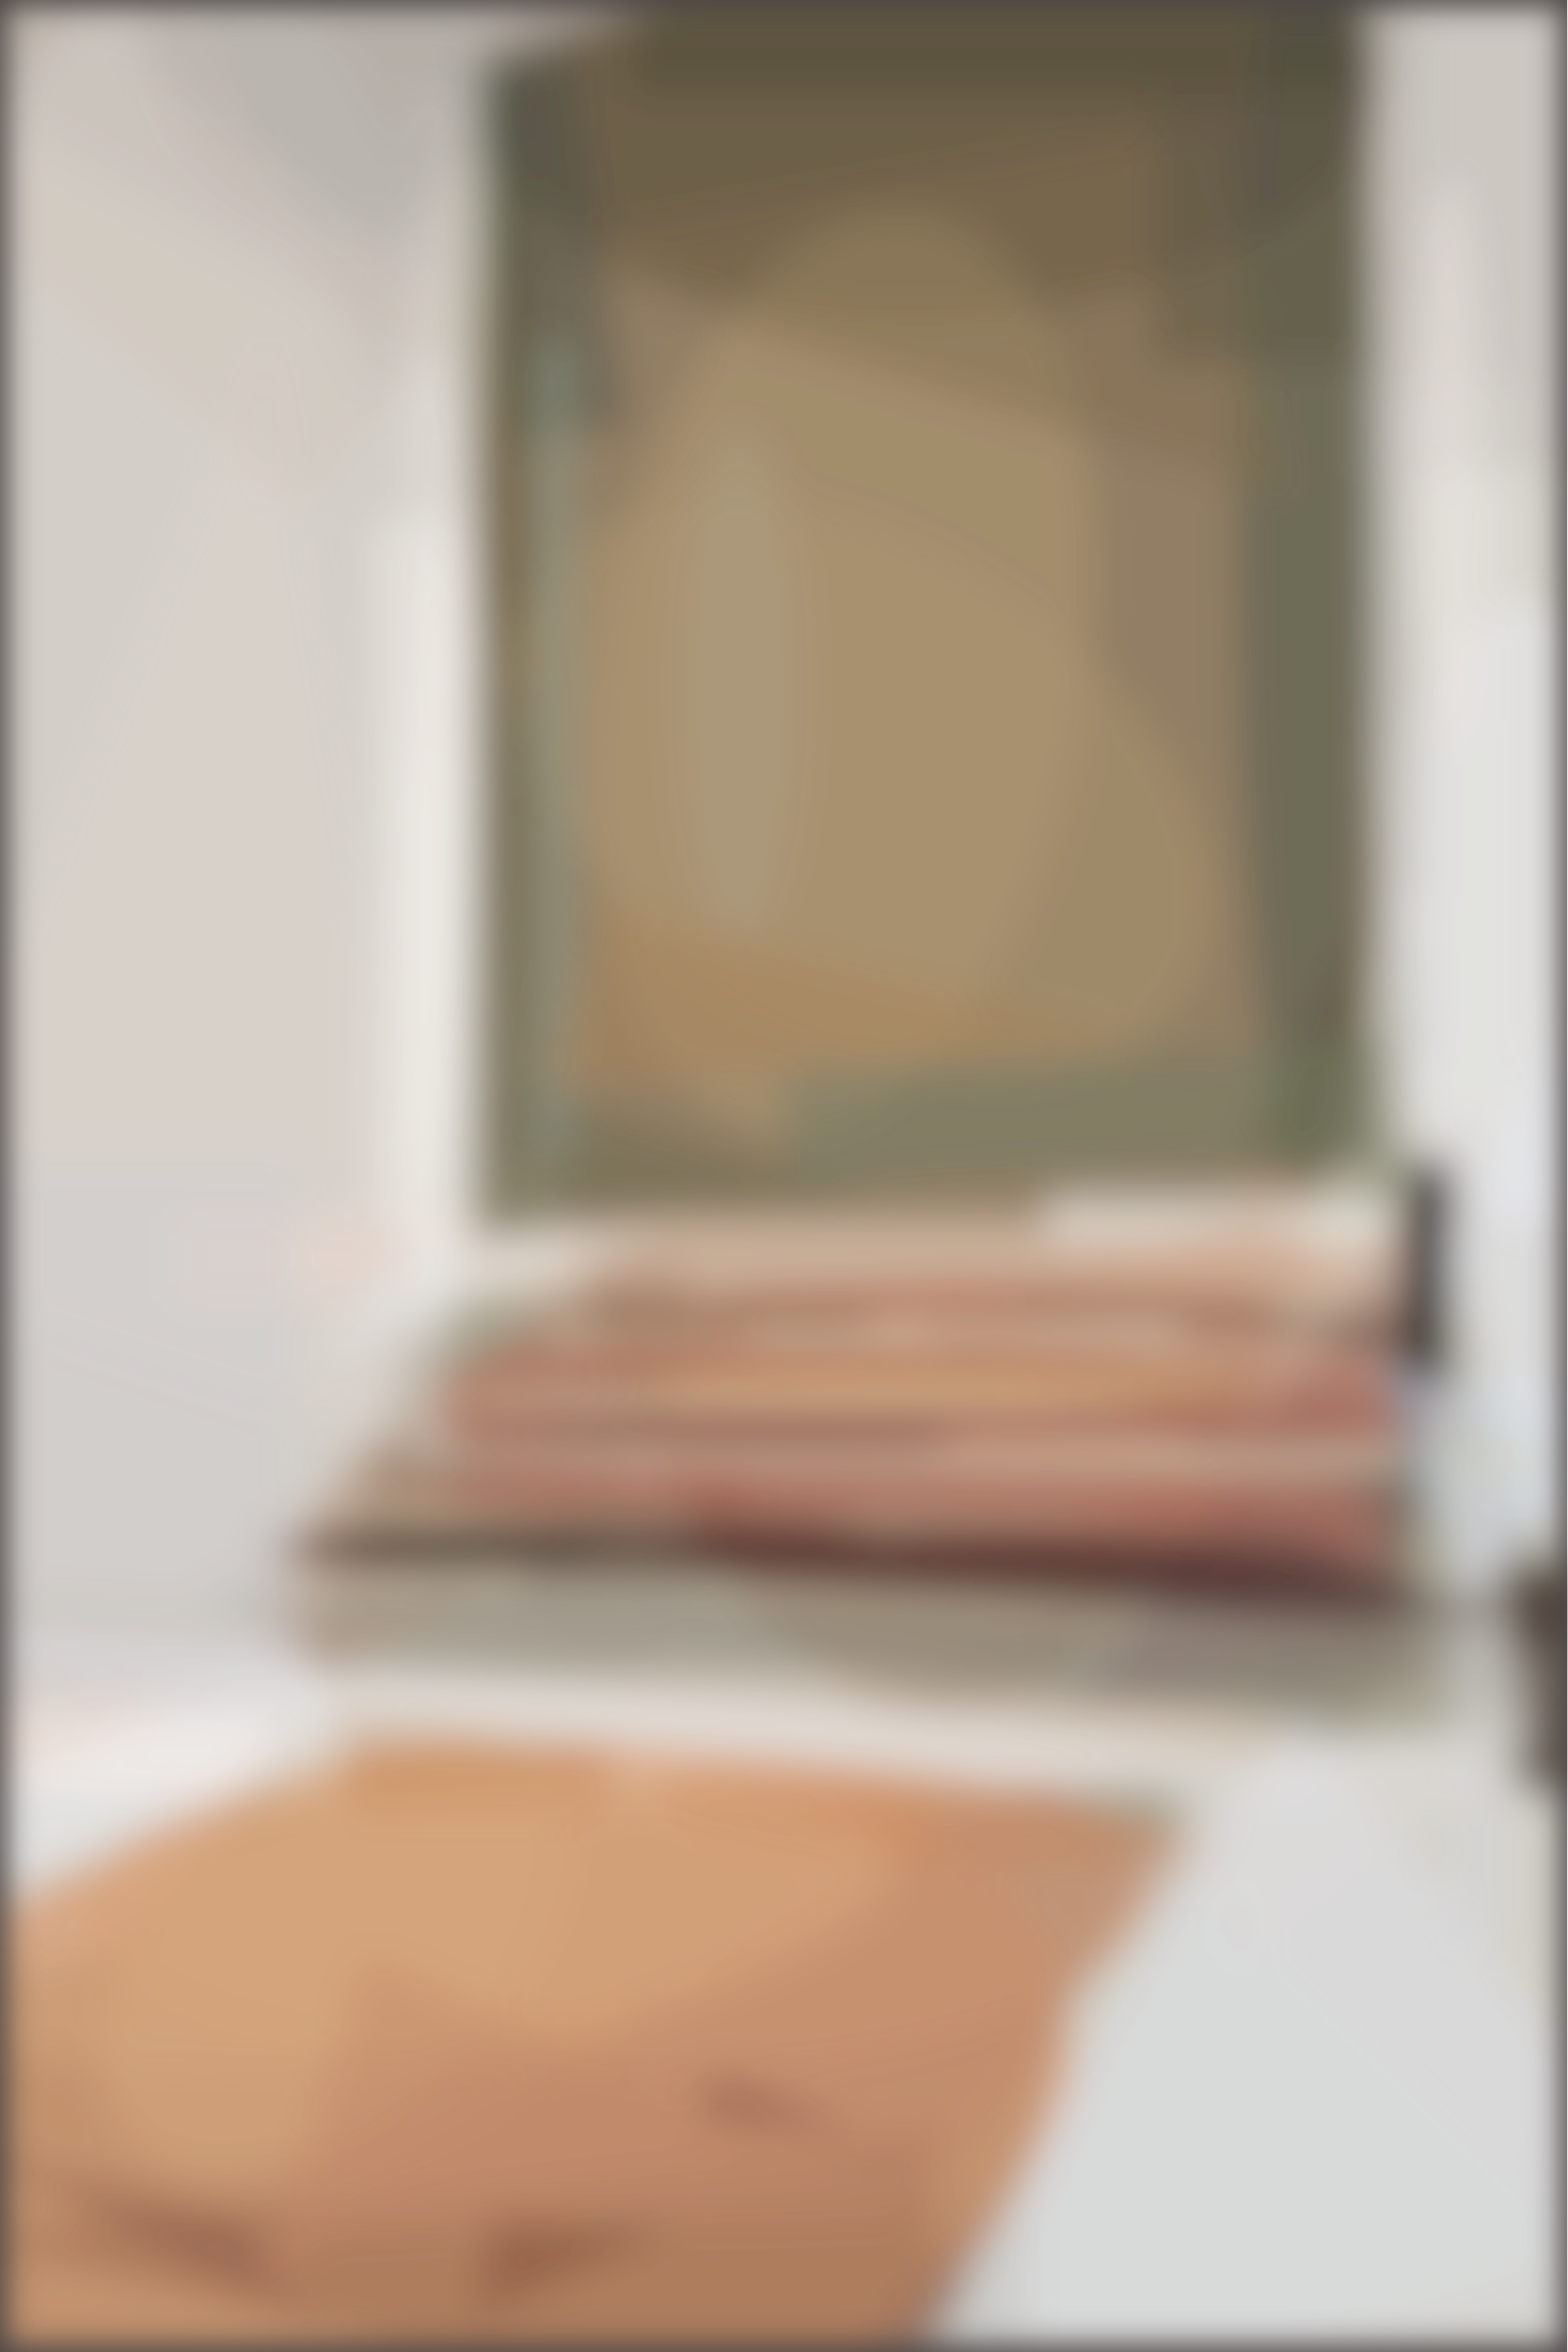
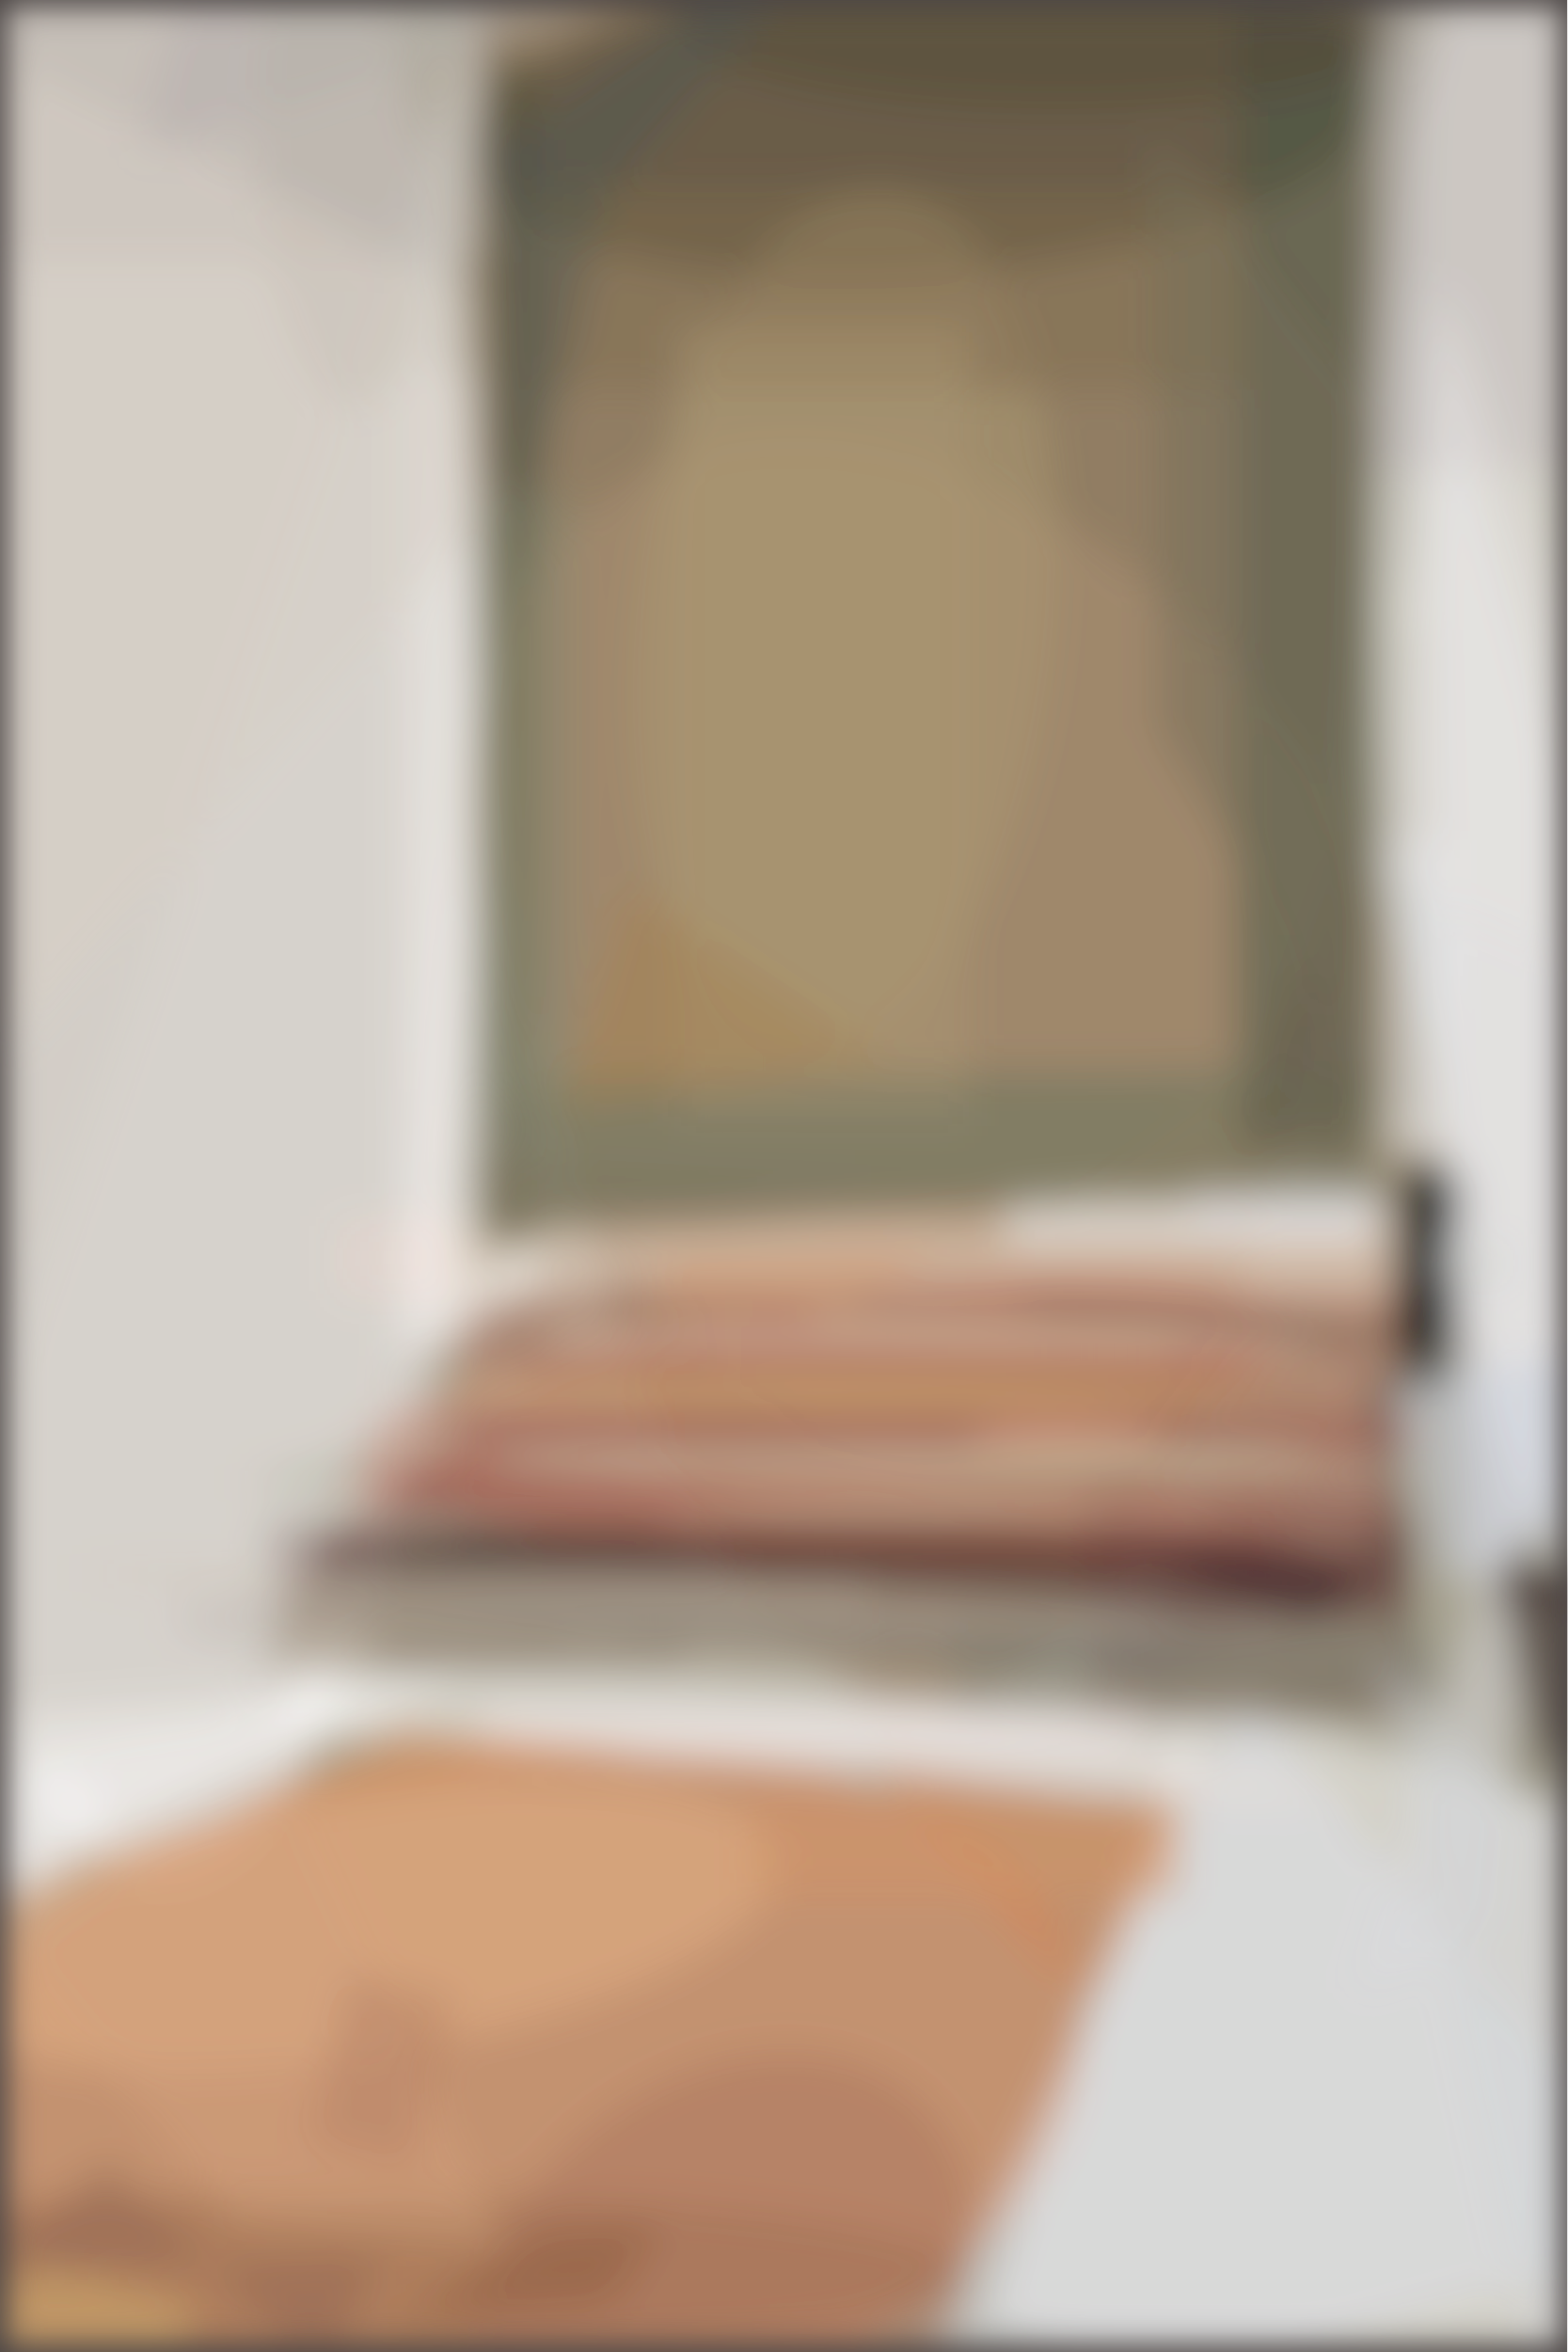
<svg xmlns="http://www.w3.org/2000/svg" viewBox="0 0 933 1400">
  <defs />
  <filter id="a">
    <feGaussianBlur stdDeviation="12" />
  </filter>
  <rect width="100%" height="100%" fill="#4c4645" />
  <g filter="url(#a)">
    <g fill-opacity=".5" transform="translate(2.7 2.7) scale(5.46875)">
-       <circle cx="81" cy="139" r="175" fill="#fffedb" />
-       <ellipse cx="102" cy="56" fill="#7f5d3b" rx="51" ry="130" />
-       <circle r="1" fill="#fffcff" transform="matrix(11.12828 -109.3519 38.54078 3.92213 11.6 104.4)" />
-       <ellipse cx="150" cy="247" fill="#fff" rx="39" ry="59" />
-       <circle r="1" fill="#fff" transform="rotate(-3.1 1474.2 -3002.7) scale(15.5487 93.03785)" />
-       <circle r="1" fill="#e0824f" transform="matrix(-8.37481 -39.06502 69.50707 -14.90102 46.3 232)" />
-       <circle r="1" fill="#4a432f" transform="matrix(1.0807 24.7519 -48.81203 2.13118 101.5 9.3)" />
-       <path fill="#5f3834" d="M152 182l7-61-43 65z" />
-       <path fill="#ffe2d3" d="M19 132h133v9H19z" />
-       <ellipse cx="60" cy="189" fill="#ffede3" rx="81" ry="7" />
-       <ellipse cx="61" cy="168" fill="#3d1a12" rx="33" ry="4" />
-       <circle r="1" fill="#b69f76" transform="matrix(8.45587 -49.98617 26.18353 4.42932 91.2 72.7)" />
-       <ellipse cx="102" cy="153" fill="#d88973" rx="56" ry="12" />
-       <path fill="#331c22" d="M110.8 165.4l74.2 10.9-51.5-.8-52.9-5.4z" />
-       <ellipse cx="66" cy="207" fill="#daa075" rx="58" ry="18" />
-       <path fill="#19090a" d="M165 169h5v26h-5z" />
-       <path fill="#e0e3ec" d="M91 271l50-86 44 57z" />
-       <ellipse cx="47" cy="103" fill="#fff" rx="4" ry="44" />
-       <ellipse cx="142" cy="57" fill="#4c594d" rx="8" ry="72" />
-       <path fill="#00080e" d="M152 126h6v25h-6z" />
-       <path fill="#9a6851" d="M-5 243l104 26 3-38z" />
-       <path fill="#544e35" d="M52 3h5v124h-5z" />
-       <circle r="1" fill="#f1f2f7" transform="matrix(-.04546 -34.00492 15.23993 -.02038 165.6 99)" />
-       <path fill="#d3dff0" d="M153.5 181.7l5.2-9.8-8.4-23.5 28.3 3.7z" />
-       <path fill="#beb5b1" d="M-16 3.3l64.1 36.4 3.8-31.5L100.7-16z" />
-       <path fill="#fbffff" d="M150.5 129.5v5h-37v-5z" />
-       <circle r="1" fill="#edeef1" transform="matrix(.35095 -3.28393 74.97254 8.01225 71.4 186.4)" />
-       <circle r="1" fill="#a57b63" transform="matrix(7.29939 8.17752 -22.72762 20.28705 52.1 159.4)" />
-       <path fill="#6c6a53" d="M51 134l4-17 40 13z" />
-       <circle r="1" fill="#d8aa83" transform="rotate(137.4 -23.5 112.8) scale(30.17995 17.66933)" />
-       <circle r="1" fill="#ce875a" transform="matrix(-.50645 4.95671 -28.10023 -2.87114 98.6 197.2)" />
-       <path fill="#eae2c5" d="M81 143h47v3H81z" />
-       <path fill="#5f5541" d="M134 126l15 1V97z" />
-       <circle r="1" fill="#9e978c" transform="matrix(73.508 4.22407 -.28544 4.96734 95.7 177.4)" />
-       <path fill="#e4e2e1" d="M150 41h16v84h-16z" />
-       <path fill="#eae4e1" d="M44 10h7v72h-7z" />
-       <path fill="#d9d9dd" d="M157 158h7v53h-7z" />
-       <ellipse cx="137" cy="158" fill="#cfd1bb" rx="90" ry="2" />
-       <path fill="#952a26" d="M48 160h33v3H48z" />
-       <path fill="#f3f7fa" d="M-8.9 196.7l41.5-17.6 4.3 10.2-41.5 17.6z" />
-       <path fill="#8f3d2b" d="M79 140h58v3H79z" />
-       <ellipse cx="100" cy="155" fill="#8d3932" rx="56" ry="2" />
-       <path fill="#ddd4cf" d="M29 35l20 124-63-21z" />
-       <path fill="#836f52" d="M53 27l87 27-8-41z" />
-       <path fill="#4f554b" d="M50.1 6l12-1.6L67.8 46l-12 1.6z" />
-       <circle r="1" fill="#ad9671" transform="rotate(-57.8 124 -42) scale(26.4869 41.90073)" />
-       <ellipse cx="87" cy="152" fill="#eaeac9" rx="38" ry="1" />
-       <path fill="#4d4837" d="M68 0h81v10H68z" />
-       <ellipse cx="90" cy="162" fill="#9e4138" rx="48" ry="2" />
-       <path fill="#c58351" d="M37 189h29v8H37z" />
-       <path fill="#a09d98" d="M152 0h2v98h-2z" />
-       <path fill="#c18b6e" d="M28.5 243.1l83.7-50.2 19.3 6.7L97.8 241z" />
-       <path fill="#55545d" d="M45.7 173.2l98.7 8.6-.1 1-98.7-8.6z" />
-       <path fill="#e7e9f1" d="M157 136l28-60-14 95z" />
-       <circle r="1" fill="#b5afa7" transform="rotate(-32.1 26.6 -55.8) scale(17.74531 20.61953)" />
-       <path fill="#888172" d="M88.4 183.8l36.8-1.9 46.6-13.2-24.8 18.5z" />
-       <ellipse cx="86" cy="148" fill="#8f251c" rx="39" ry="1" />
-       <path fill="#e8eaed" d="M33 148l38-14H46z" />
-       <ellipse cx="110" cy="169" fill="#5a302e" rx="38" ry="4" />
-       <path fill="#d1bfa4" d="M40.2 172.7l65.4 3.2 26.7.3-75-4.4z" />
-       <path fill="#c7c1bd" d="M149 0h21v51h-21z" />
-       <circle r="1" fill="#d7a881" transform="matrix(1.79985 14.03382 -53.69088 6.8859 43.5 209)" />
-       <path fill="#d8dada" d="M101 255h84l-57-54z" />
-       <ellipse cx="80" cy="164" fill="#d6caaf" rx="51" ry="1" />
-       <path fill="#8c9f90" d="M58 37h4v88h-4z" />
-       <path fill="#d1ced1" d="M0 126h32v60H0z" />
-       <path fill="#f1ece7" d="M40 56h11v77H40z" />
-       <path fill="#757c64" d="M84.7 116.2l66-3.4.6 13-66 3.4z" />
-       <circle r="1" fill="#ce8b6a" transform="matrix(40.59895 -2.05665 .0776 1.53188 107 139.6)" />
-       <ellipse cx="49" cy="168" fill="#2d3533" rx="16" ry="2" />
-       <path fill="#8d5b48" d="M25 240l9 13-37-19z" />
-       <path fill="#855139" d="M53 241l20 1-22 10z" />
-       <path fill="#e9d4b8" d="M59 144h42v2H59z" />
-       <path fill="#593e24" d="M64 142h30v2H64z" />
-       <path fill="#827861" d="M51 74h7v60h-7z" />
-       <ellipse cx="102" cy="150" fill="#ffd886" rx="34" ry="1" />
-       <path fill="#864e43" d="M75 231l2-6 16 6z" />
-       <path fill="#c28b6b" d="M94.1 236.2l-57.8 5-8.5 9.2 11.4-38z" />
-       <path fill="#562e26" d="M159 145l-.2 1-47.7-5v-1z" />
-       <circle r="1" fill="#bfb8ad" transform="matrix(-.05756 .99834 -88.9447 -5.12852 50.7 177.7)" />
-       <path fill="#5e5945" d="M125 10h24v29h-24z" />
-       <path fill="#dedcda" d="M125.5 192.5l9.1 20.5 31.3-24.1 1.3-3.7z" />
-       <path fill="#7b8f9d" d="M156 151l-7-5 6 22z" />
-       <ellipse cx="157" cy="50" fill="#efe9e5" rx="4" ry="31" />
-       <path fill="#ab865d" d="M59 118l6-20 59 15z" />
-       <circle r="1" fill="#dacab6" transform="matrix(-.08716 .9962 -19.75904 -1.7287 130.4 145.8)" />
-       <path fill="#493a31" d="M163 169h7v11h-7z" />
-       <path fill="#e3e4b8" d="M43 163h32v1H43z" />
-       <ellipse cx="72" cy="165" fill="#591818" rx="22" ry="1" />
-       <path fill="#77746c" d="M152 99h1l1 16h-1z" />
-       <path fill="#6e5646" d="M70.5 180v1l-29-1v-1z" />
-       <path fill="#eecaa6" d="M102 156h27v2h-27z" />
-       <path fill="#dfdac3" d="M30 171h26v2H30z" />
-       <path fill="#926456" d="M104 251.8L86.3 271h-2.8l23.3-33.4z" />
-       <path fill="#bbb5af" d="M41.8 45.2L20.6 1l117.3-17L51.6 4.8z" />
-       <path fill="#d1c8be" d="M50 34.4l-17 21-59-47.8 17-21z" />
-       <path fill="#c16e5f" d="M99.6 166.5h40.5l10.1 3.3-1.8-9z" />
-       <ellipse cx="80" cy="74" fill="#b1a087" rx="7" ry="28" />
-       <ellipse cx="80" cy="155" fill="#5c201b" rx="26" ry="1" />
-       <path fill="#d3ae95" d="M104.8 139.5l47.1 4.4-18.7-15.1 15.3-.2z" />
+       <circle cx="68" cy="125" r="168" fill="#fffedb" />
+       <ellipse cx="17" cy="86" fill="#fffaff" rx="35" ry="118" />
+       <ellipse cx="100" cy="19" fill="#7d5b38" rx="50" ry="167" />
+       <path fill="#fff" d="M129.3 182.9l58 18.8-22.6 69.4-58-18.8z" />
+       <circle r="1" fill="#fff" transform="rotate(87.1 42 128.8) scale(90.32754 18.12244)" />
+       <circle r="1" fill="#e18352" transform="matrix(7.73865 38.39467 -64.61877 13.02426 52.2 229.3)" />
+       <path fill="#522a26" d="M29 165h125v10H29z" />
+       <circle r="1" fill="#443f2c" transform="matrix(1.25381 17.08337 -49.99747 3.6695 100.2 12.3)" />
+       <circle r="1" fill="#ae9374" transform="matrix(38.02496 53.90504 -37.40352 26.38469 103.7 107.3)" />
+       <path fill="#fff" d="M129 195l-98.7-7 .6-9 98.8 7z" />
+       <path fill="#445245" d="M134 0h15v123h-15z" />
+       <path fill="#f7dacb" d="M36 132h115v9H36z" />
+       <ellipse cx="155" cy="139" fill="#000003" rx="4" ry="13" />
+       <circle r="1" fill="#c97962" transform="matrix(1.71044 10.93806 -51.5108 8.05498 88.2 151.9)" />
+       <path fill="#6b433c" d="M118 161h35v26h-35z" />
+       <ellipse cx="34" cy="247" fill="#986a4d" rx="71" ry="9" />
+       <path fill="#1f0e0f" d="M167 195l18-32-22 9z" />
+       <path fill="#fff" d="M50 182l-66 30 4-25z" />
+       <ellipse cx="73" cy="176" fill="#a89f91" rx="55" ry="5" />
+       <path fill="#f2f2f9" d="M185 139.3L153.7 28.1l3.1 90.3 3 56z" />
+       <circle r="1" fill="#e6b488" transform="rotate(81 -103.4 126.6) scale(14.47171 47.3045)" />
+       <path fill="#514f39" d="M52 6h6v129h-6z" />
+       <path fill="#bbb3ab" d="M0 0h52v28H0z" />
+       <path fill="#dfe2ea" d="M185 243l-91 25 41-84z" />
+       <path fill="#fdfbf8" d="M43 40h8v107h-8z" />
+       <path fill="#da804f" d="M94 191l24 27 10-21z" />
+       <path fill="#6c735d" d="M58 116h92v14H58z" />
+       <path fill="#f3fdff" d="M109 130h40v5h-40z" />
+       <path fill="#b67b67" d="M49 140h103v26H49z" />
+       <path fill="#f1f6fe" d="M151 91h6v34h-6z" />
+       <path fill="#eae5cc" d="M59 144h83v2H59z" />
+       <circle r="1" fill="#ad9a73" transform="matrix(-4.79642 46.97432 -22.46354 -2.2937 91.4 67.3)" />
+       <ellipse cx="98" cy="158" fill="#d5dcbe" rx="46" ry="2" />
+       <path fill="#dadadf" d="M147 216.5l15.1-6.8 2.7-25.1-2.4-19.5z" />
+       <path fill="#a49785" d="M29 171h65v11H29z" />
+       <path fill="#786952" d="M116.1 129.7L78 133l-26.2 1.4-1.2-8.5z" />
+       <path fill="#8b3b35" d="M49 154h105v3H49z" />
+       <path fill="#816d50" d="M58 20h77v22H58z" />
+       <circle r="1" fill="#ab745d" transform="matrix(14.4233 18.00321 -23.57867 18.89007 78.1 248.9)" />
+       <path fill="#dbd6d2" d="M-15.2 192.8L52.3-1.7l-9.8 153.5-18.1 34.6z" />
+       <path fill="#87453a" d="M31.7 169.8l13.2-10.9 48.3 3.3-42 .7z" />
+       <path fill="#675b48" d="M134 125l14 2 1-46z" />
+       <path fill="#111c25" d="M147.3 175l-98.7-7v-1l98.8 7z" />
+       <path fill="#b6b1ac" d="M23-16l-9 33L77-4z" />
+       <path fill="#020910" d="M152 126h5v17h-5z" />
+       <path fill="#653526" d="M141 143.8l-76-2.6v-1l76 2.6z" />
+       <circle r="1" fill="#574739" transform="rotate(-173.5 71.7 68) scale(25.83562 1)" />
+       <ellipse cx="92" cy="151" fill="#dfcc8e" rx="45" ry="2" />
+       <path fill="#c7c1be" d="M149 0h21v51h-21z" />
+       <circle r="1" fill="#c6bda7" transform="matrix(.05234 -.99863 72.2638 3.78719 80 174.4)" />
+       <path fill="#cbd1de" d="M185 144.2v16.4l-28.7 11.3-4.8-21.9z" />
+       <path fill="#341d1f" d="M118 166l32 4-8 6z" />
+       <path fill="#838074" d="M103 176h53v10h-53z" />
+       <path fill="#f5edea" d="M52 185h72v5H52z" />
+       <path fill="#fbffff" d="M59.2 138.8l-10.5 5.9-2-3.5 10.6-5.9z" />
+       <ellipse cx="102" cy="164" fill="#ece5c3" rx="29" ry="1" />
+       <path fill="#888a73" d="M51 53h11v67H51z" />
+       <path fill="#e0e2ba" d="M88.6 142.1l38.9 2.8v1l-39-2.8z" />
+       <circle r="1" fill="#6e6865" transform="matrix(-61.91951 -4.21329 .09762 -1.4346 95.8 177.7)" />
+       <path fill="#756f5b" d="M149.5 44.6l.6 74.7-24.6-40.5-.6-65.5z" />
+       <path fill="#a23b36" d="M129 164l-90-3v-1l90 3z" />
+       <path fill="#170000" d="M49 165h22v1H49z" />
+       <path fill="#8d8c85" d="M153 68h1v53h-1z" />
+       <path fill="#cfc4b2" d="M139 183.2l-.1 1-77.8-5.4v-1z" />
+       <path fill="#40302e" d="M164 168l21 7-24-1z" />
+       <path fill="#d48e58" d="M23 197l20-10 26 3z" />
+       <path fill="#95261a" d="M56 148h79v1H56z" />
+       <circle r="1" fill="#544b38" transform="matrix(39.4099 .6879 -.15792 9.04731 112 2.3)" />
+       <circle r="1" fill="#b9b2a9" transform="matrix(-1.55067 -27.67144 9.39085 -.52625 36.8 16.2)" />
+       <path fill="#d5b16f" d="M-2.7 259.5L1.5 245l19.2 5.5-4.2 14.5z" />
+       <path fill="#d4a37e" d="M31 194l23 49.3-29.1-2-27.8-34.2z" />
+       <circle r="1" fill="#fdfafc" transform="matrix(-10.36719 3.40856 -1.99475 -6.06707 0 199.2)" />
+       <ellipse cx="152" fill="#8a8683" rx="1" ry="64" />
+       <ellipse cx="116" cy="156" fill="#ffcfa9" rx="11" ry="1" />
+       <circle r="1" fill="#050d12" transform="matrix(-.32041 -3.43241 2.97697 -.2779 153.6 144)" />
+       <path fill="#8f5e44" d="M45.3 147.1l29.1-7.2.3 1-29.1 7.2z" />
+       <path fill="#aa9673" d="M73 35h32v87H73z" />
+       <path fill="#e2b59b" d="M121.6 164.4l.1-1 26.7 4.2-.1 1z" />
+       <path fill="#d3976a" d="M81 195h47v11H81z" />
+       <path fill="#a78455" d="M60.3 121.1L68 96l27.7 18.6-18 3.2z" />
+       <path fill="#e6e2e1" d="M157 30l-7 65 35 16z" />
+       <ellipse cx="98" cy="167" fill="#76302c" rx="43" ry="2" />
+       <path fill="#eae1df" d="M151.1 195.6l-28.5-.4-65.9-6.4 47.2-2.3z" />
+       <path fill="#8d8470" d="M156 173l-9 15-36-3z" />
+       <path fill="#8c5a3f" d="M59 242.2l12.6-.8-5.7 8.8-23.5 1.8z" />
+       <path fill="#726051" d="M41 179h33v2H41z" />
+       <path fill="#d5d6d9" d="M164 193.9l21 7.8-16 67.8-19.6-89.8z" />
+       <path fill="#807e66" d="M136.5 115.3l-80.4 4.3-5.9 14.7 65.7-3.6z" />
+       <path fill="#b3b3a0" d="M25.2 161l32.3-9-31.7 15.5 29.8-3.4z" />
+       <path fill="#d8d0c6" d="M51 31.5L-11.3.1l-4.7 132 68-76.3z" />
+       <path fill="#525b52" d="M65.4 20.8l-9.9 45.5-2.2-50.7 45-31.6z" />
+       <path fill="#936853" d="M11.4 234.4l-16.2 13.1 45.5-2.6-5.7 14.4z" />
+       <path fill="#d5d7d3" d="M156 135h8v4h-8z" />
+       <path fill="#d39a73" d="M73.1 136.3l29.1-.9-11.1 6.7-22-.7z" />
+       <path fill="#b78165" d="M37.5 214.3l11.6 3-4.6 18.4-11.6-3z" />
+       <path fill="#343530" d="M34 168h41v2H34z" />
+       <path fill="#5d5551" d="M155.1 147.6l-4 5.4 3.3 35.9-6.6-39.7z" />
+       <path fill="#dedde1" d="M129 129h21v5h-21z" />
+       <circle r="1" fill="#323531" transform="matrix(-.11059 -4.25662 3.97338 -.10323 155 130.2)" />
+       <ellipse cx="102" cy="151" fill="#af814d" rx="46" ry="1" />
    </g>
  </g>
</svg>
